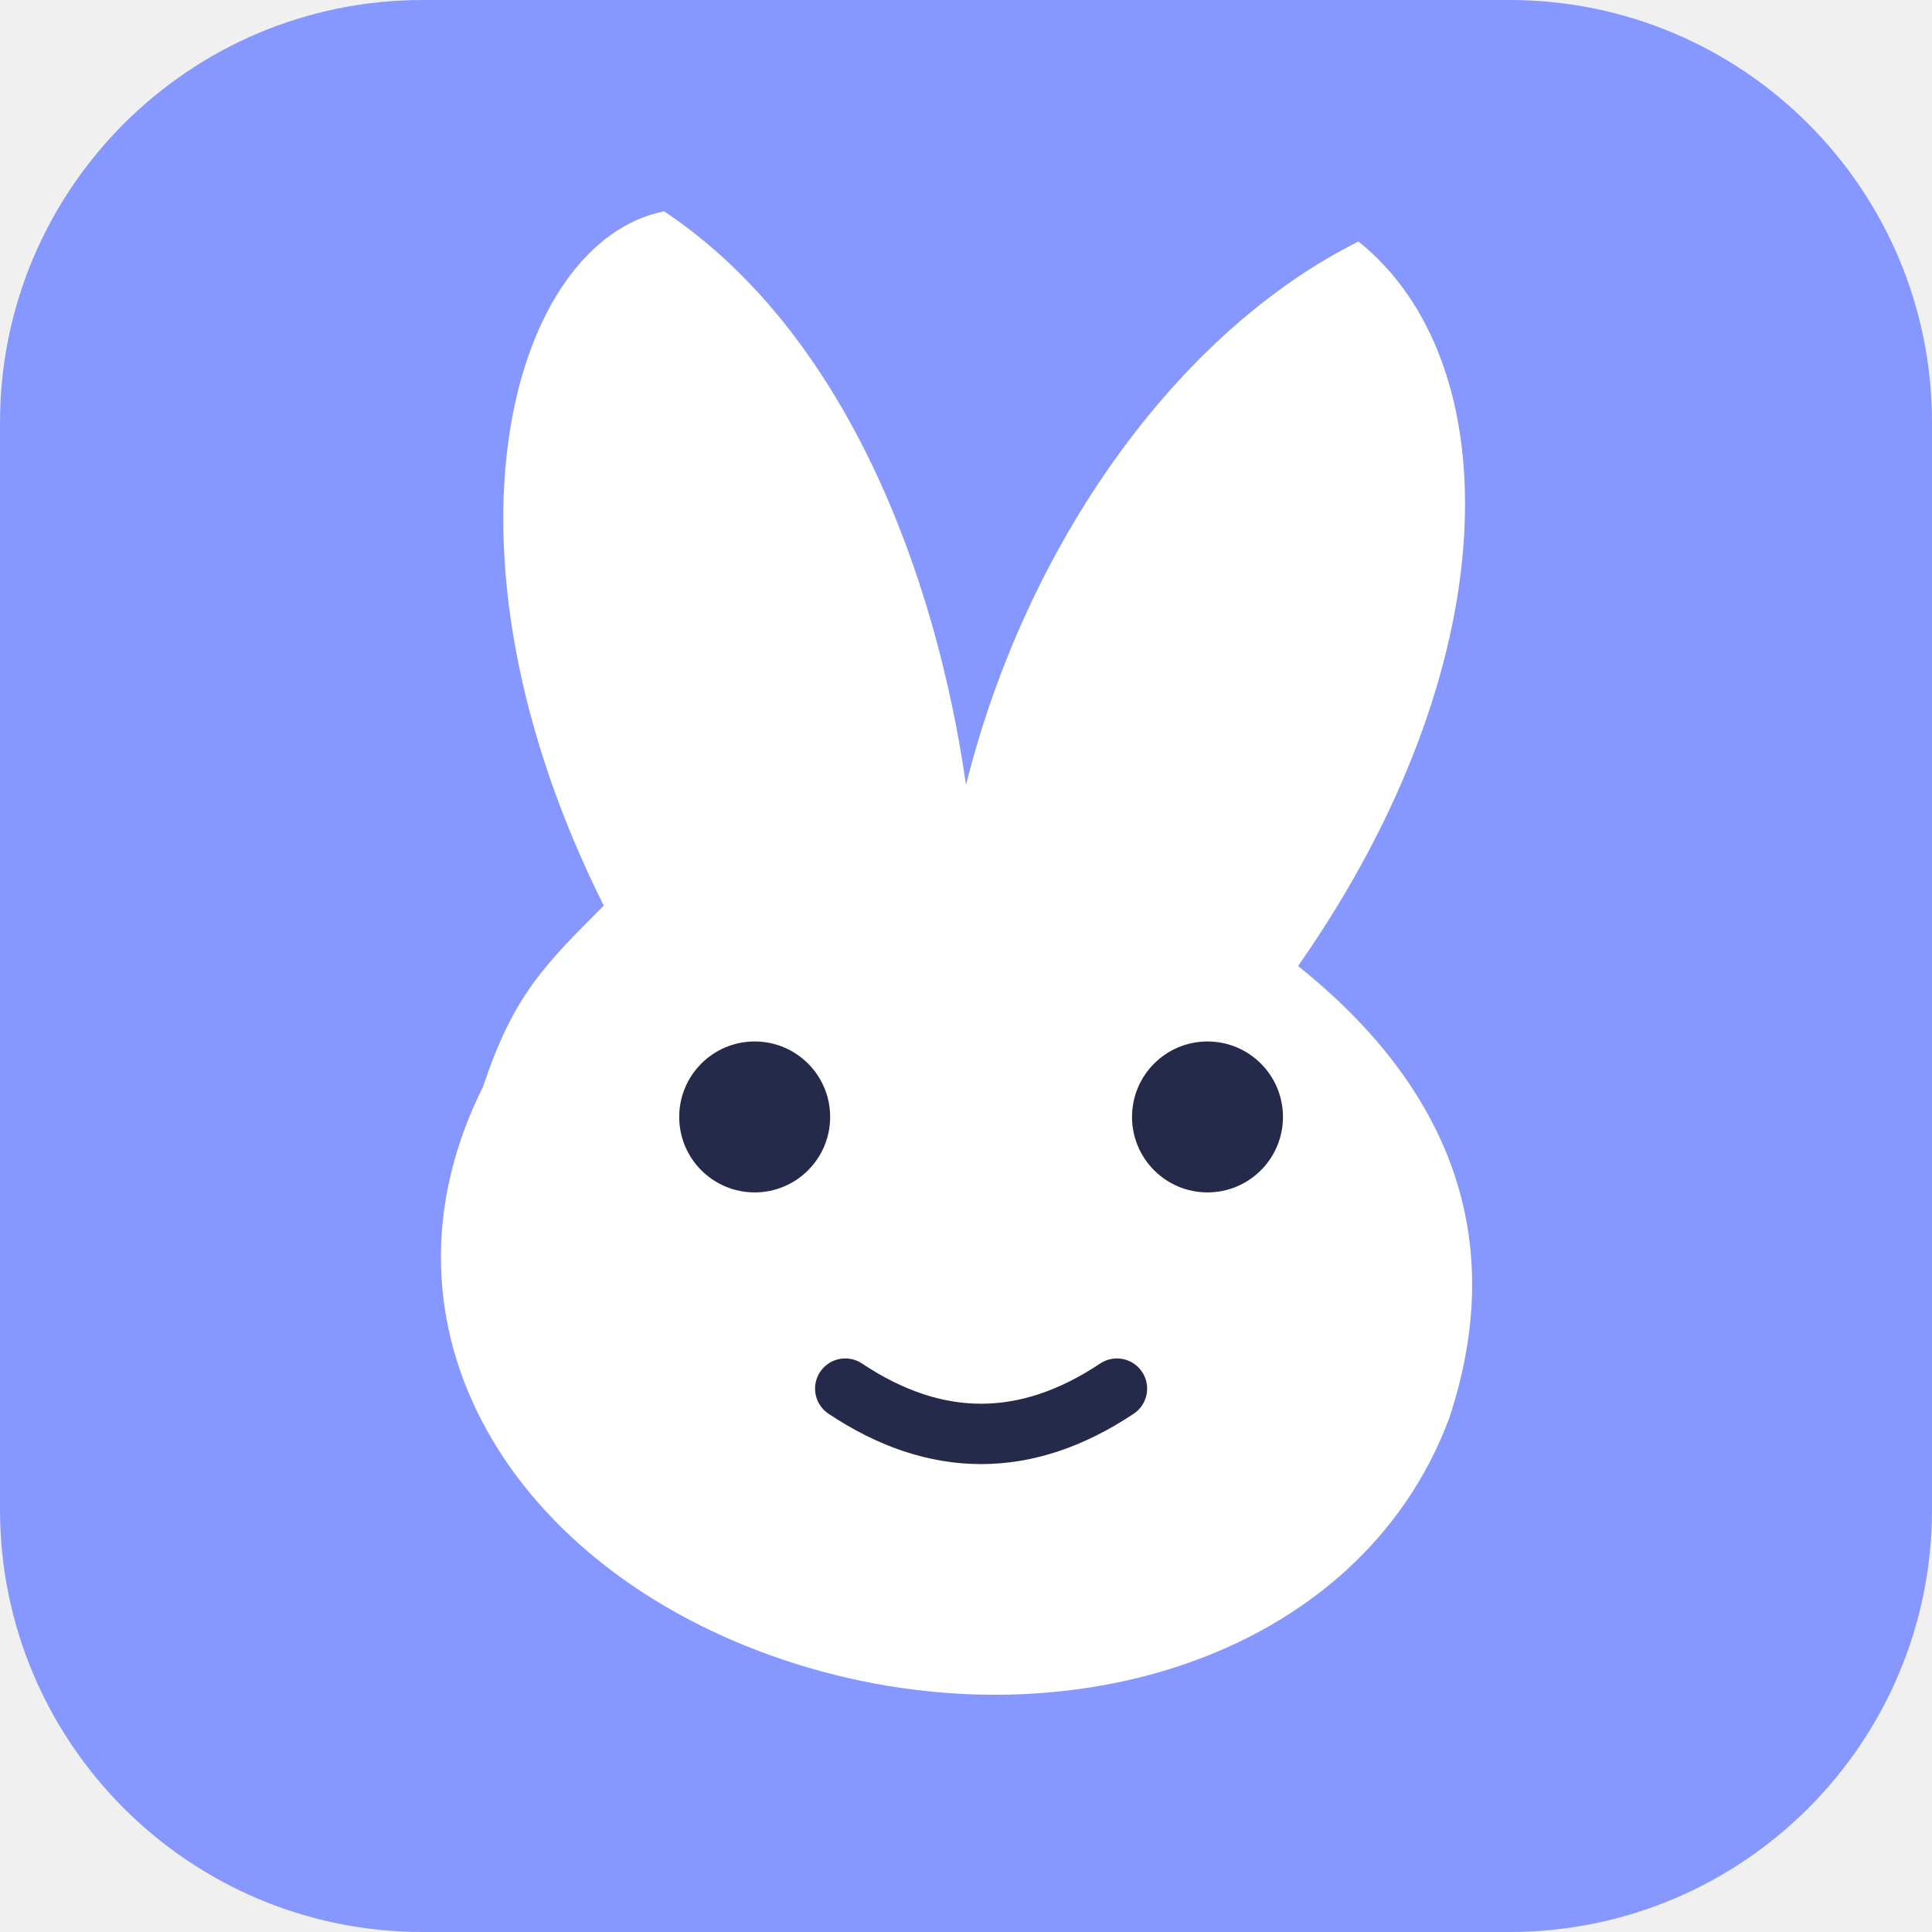
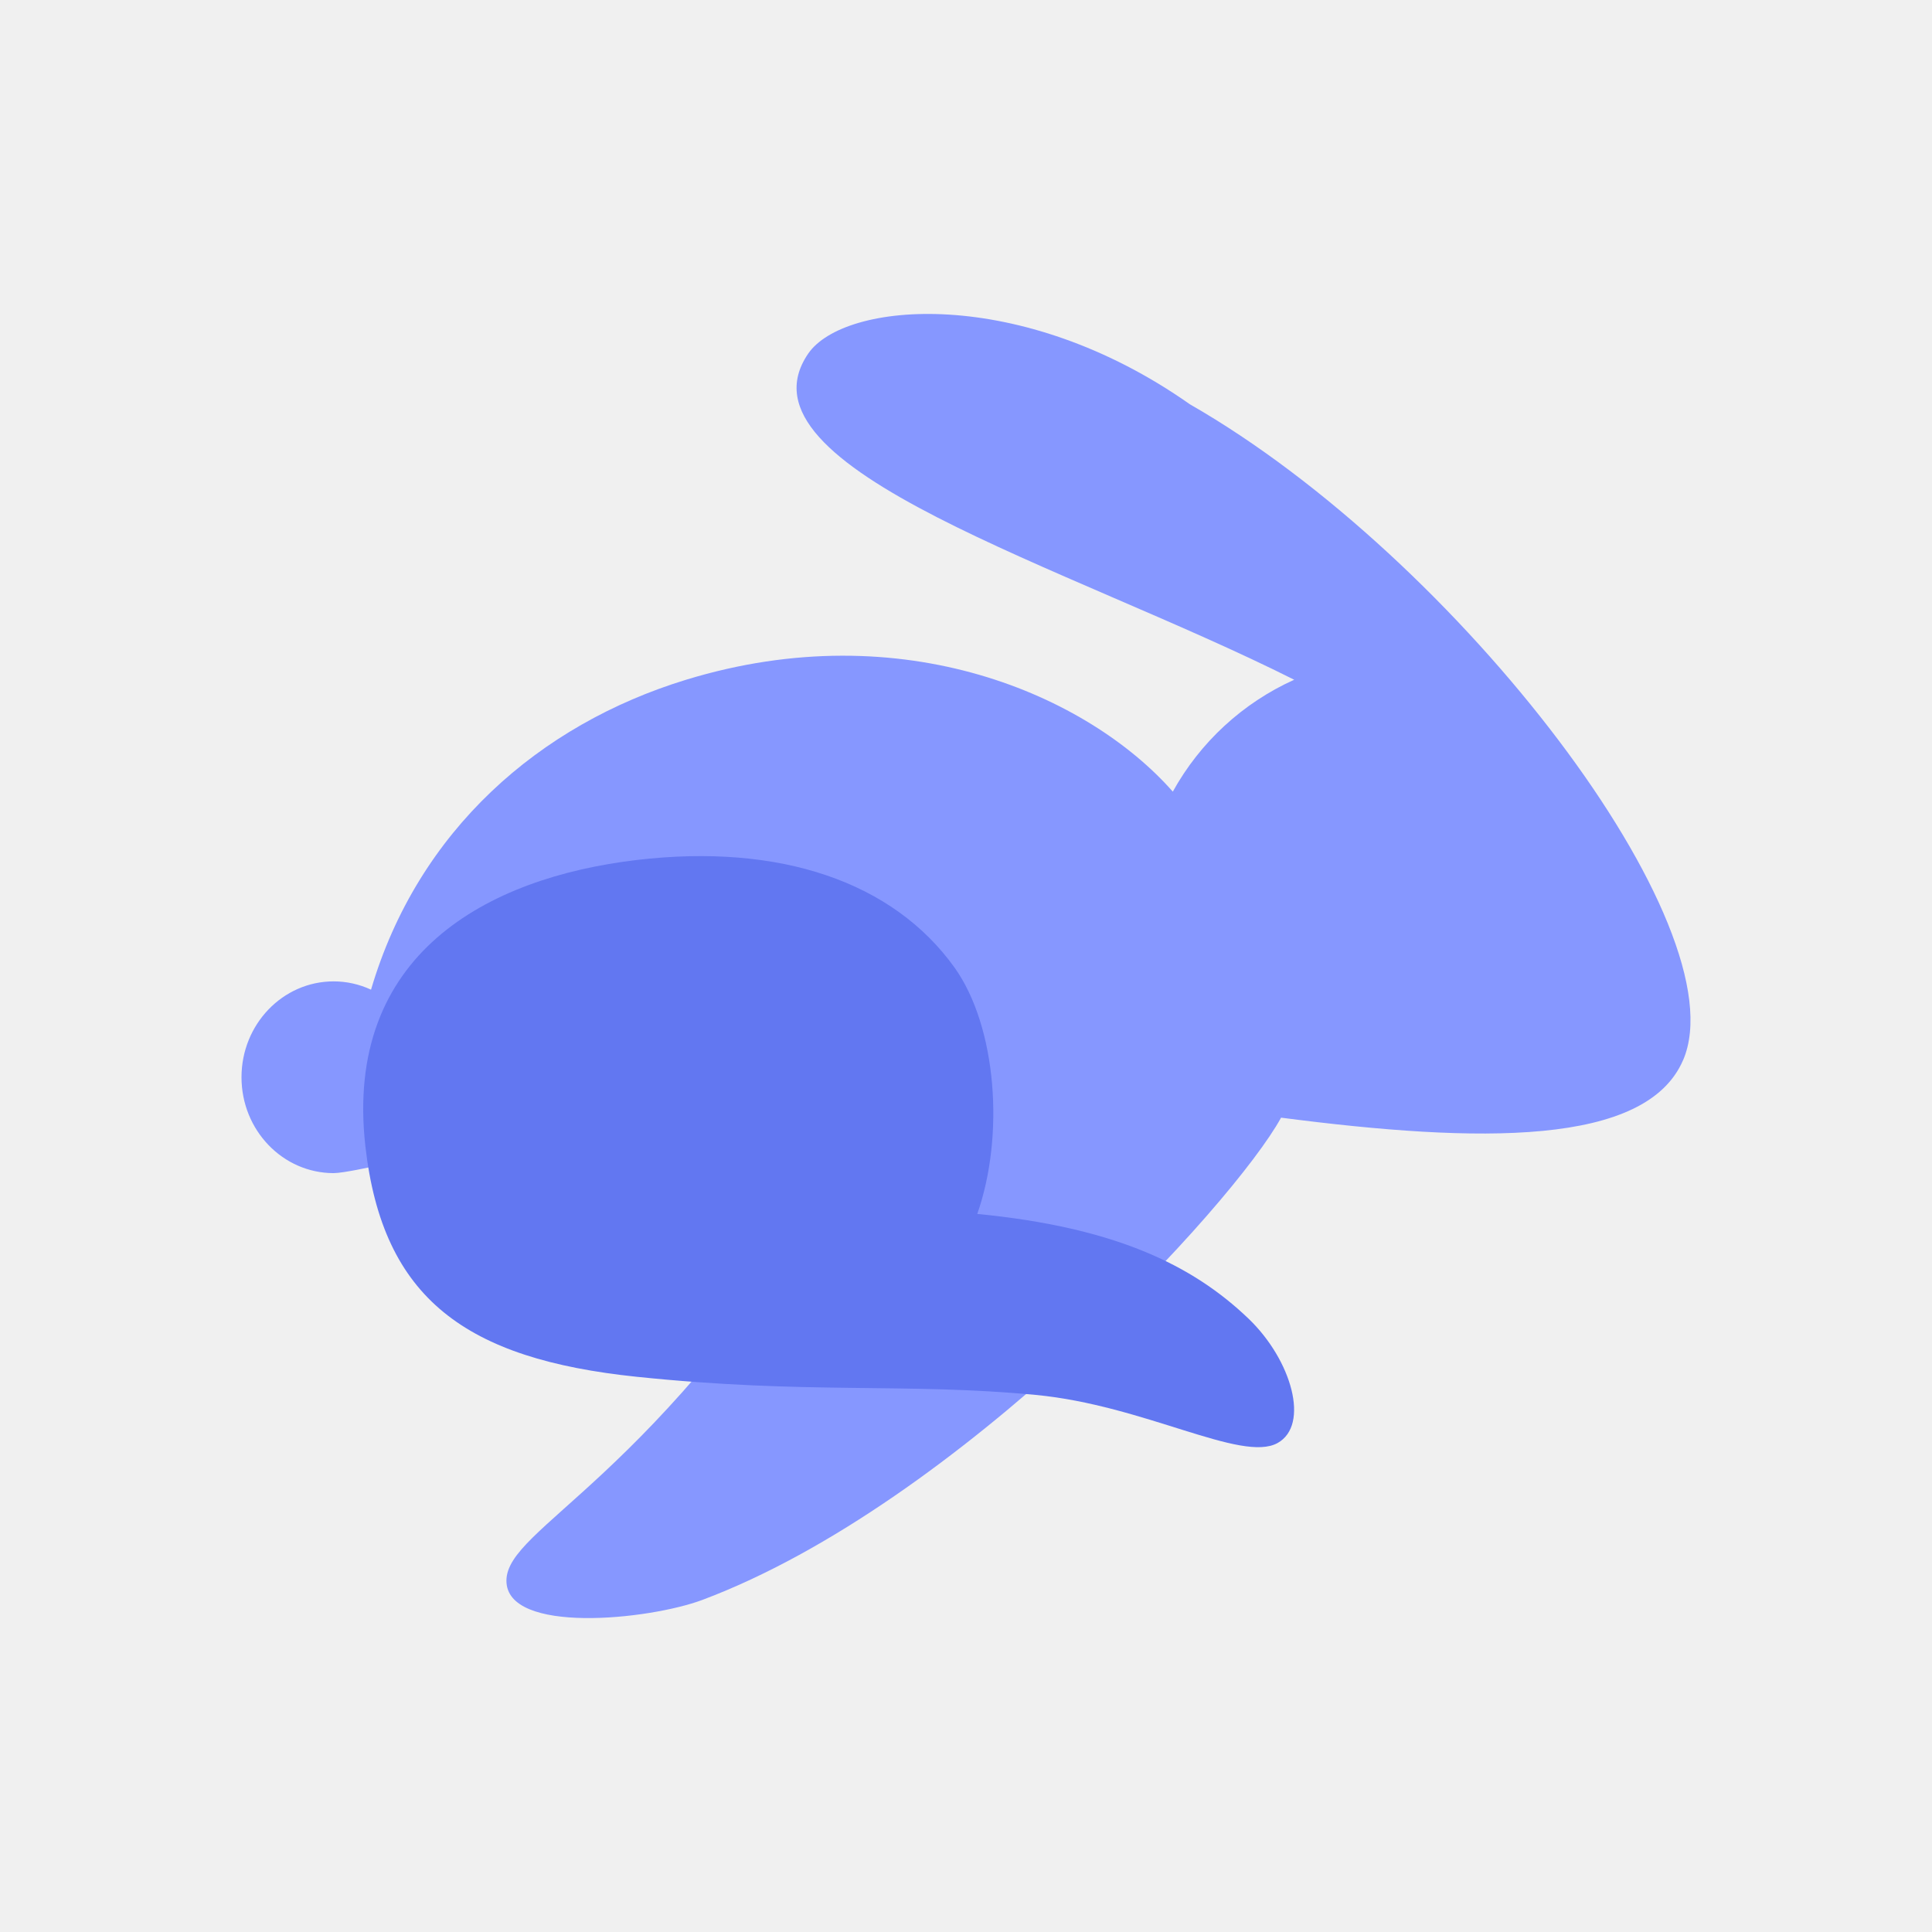
- <svg xmlns="http://www.w3.org/2000/svg" viewBox="0 0 64 64">
-   <rect width="64" height="64" rx="14" fill="#8697ff" />
-   <path fill="#fff" d="M20 30C14 18 17 8 22 7c6 4 9 12 10 19 2-8 7-15 13-18 5 4 5 14-2 24 5 4 7 9 5 15-3 8-13 11-22 8-9-3-14-11-10-19 1-3 2-4 4-6z" />
-   <circle cx="25" cy="37" r="2.5" fill="#252a4a" />
-   <circle cx="40" cy="37" r="2.5" fill="#252a4a" />
-   <path d="M28 46c3 2 6 2 9 0" fill="none" stroke="#252a4a" stroke-width="2" stroke-linecap="round" />
+ <svg xmlns="http://www.w3.org/2000/svg" viewBox="0 0 24 24">
+   <path fill="#8697FF" d="M20.908 13.17c.707-1.644-2.788-6.235-6.127-8.148-2.105-1.482-4.298-1.279-4.742-.628-.975 1.428 3.228 2.638 6.038 4.05a3.25 3.25 0 0 0-1.508 1.39c-1.048-1.19-3.347-2.216-6.046-1.39-1.819.556-3.33 1.868-3.914 3.85a1.1 1.1 0 0 0-.464-.103c-.632 0-1.145.533-1.145 1.191s.513 1.191 1.145 1.191c.117 0 .483-.081.483-.081l5.855.044c-2.341 3.865-4.192 4.43-4.192 5.1s1.77.488 2.436.238c3.182-1.195 6.6-4.919 7.187-5.99 2.463.32 4.533.357 4.994-.715" />
+   <path fill="#6277F1" d="M4.539 14.24c.215 1.898 1.252 2.642 3.371 2.863 2.12.22 3.335.072 4.954.225 1.352.128 2.559.845 3.006.598.403-.223.178-1.029-.361-1.546-.7-.67-1.667-1.135-3.369-1.3.34-.967.244-2.322-.282-3.06-.762-1.065-2.168-1.547-3.948-1.337-1.859.22-3.64 1.173-3.371 3.556" />
</svg>
